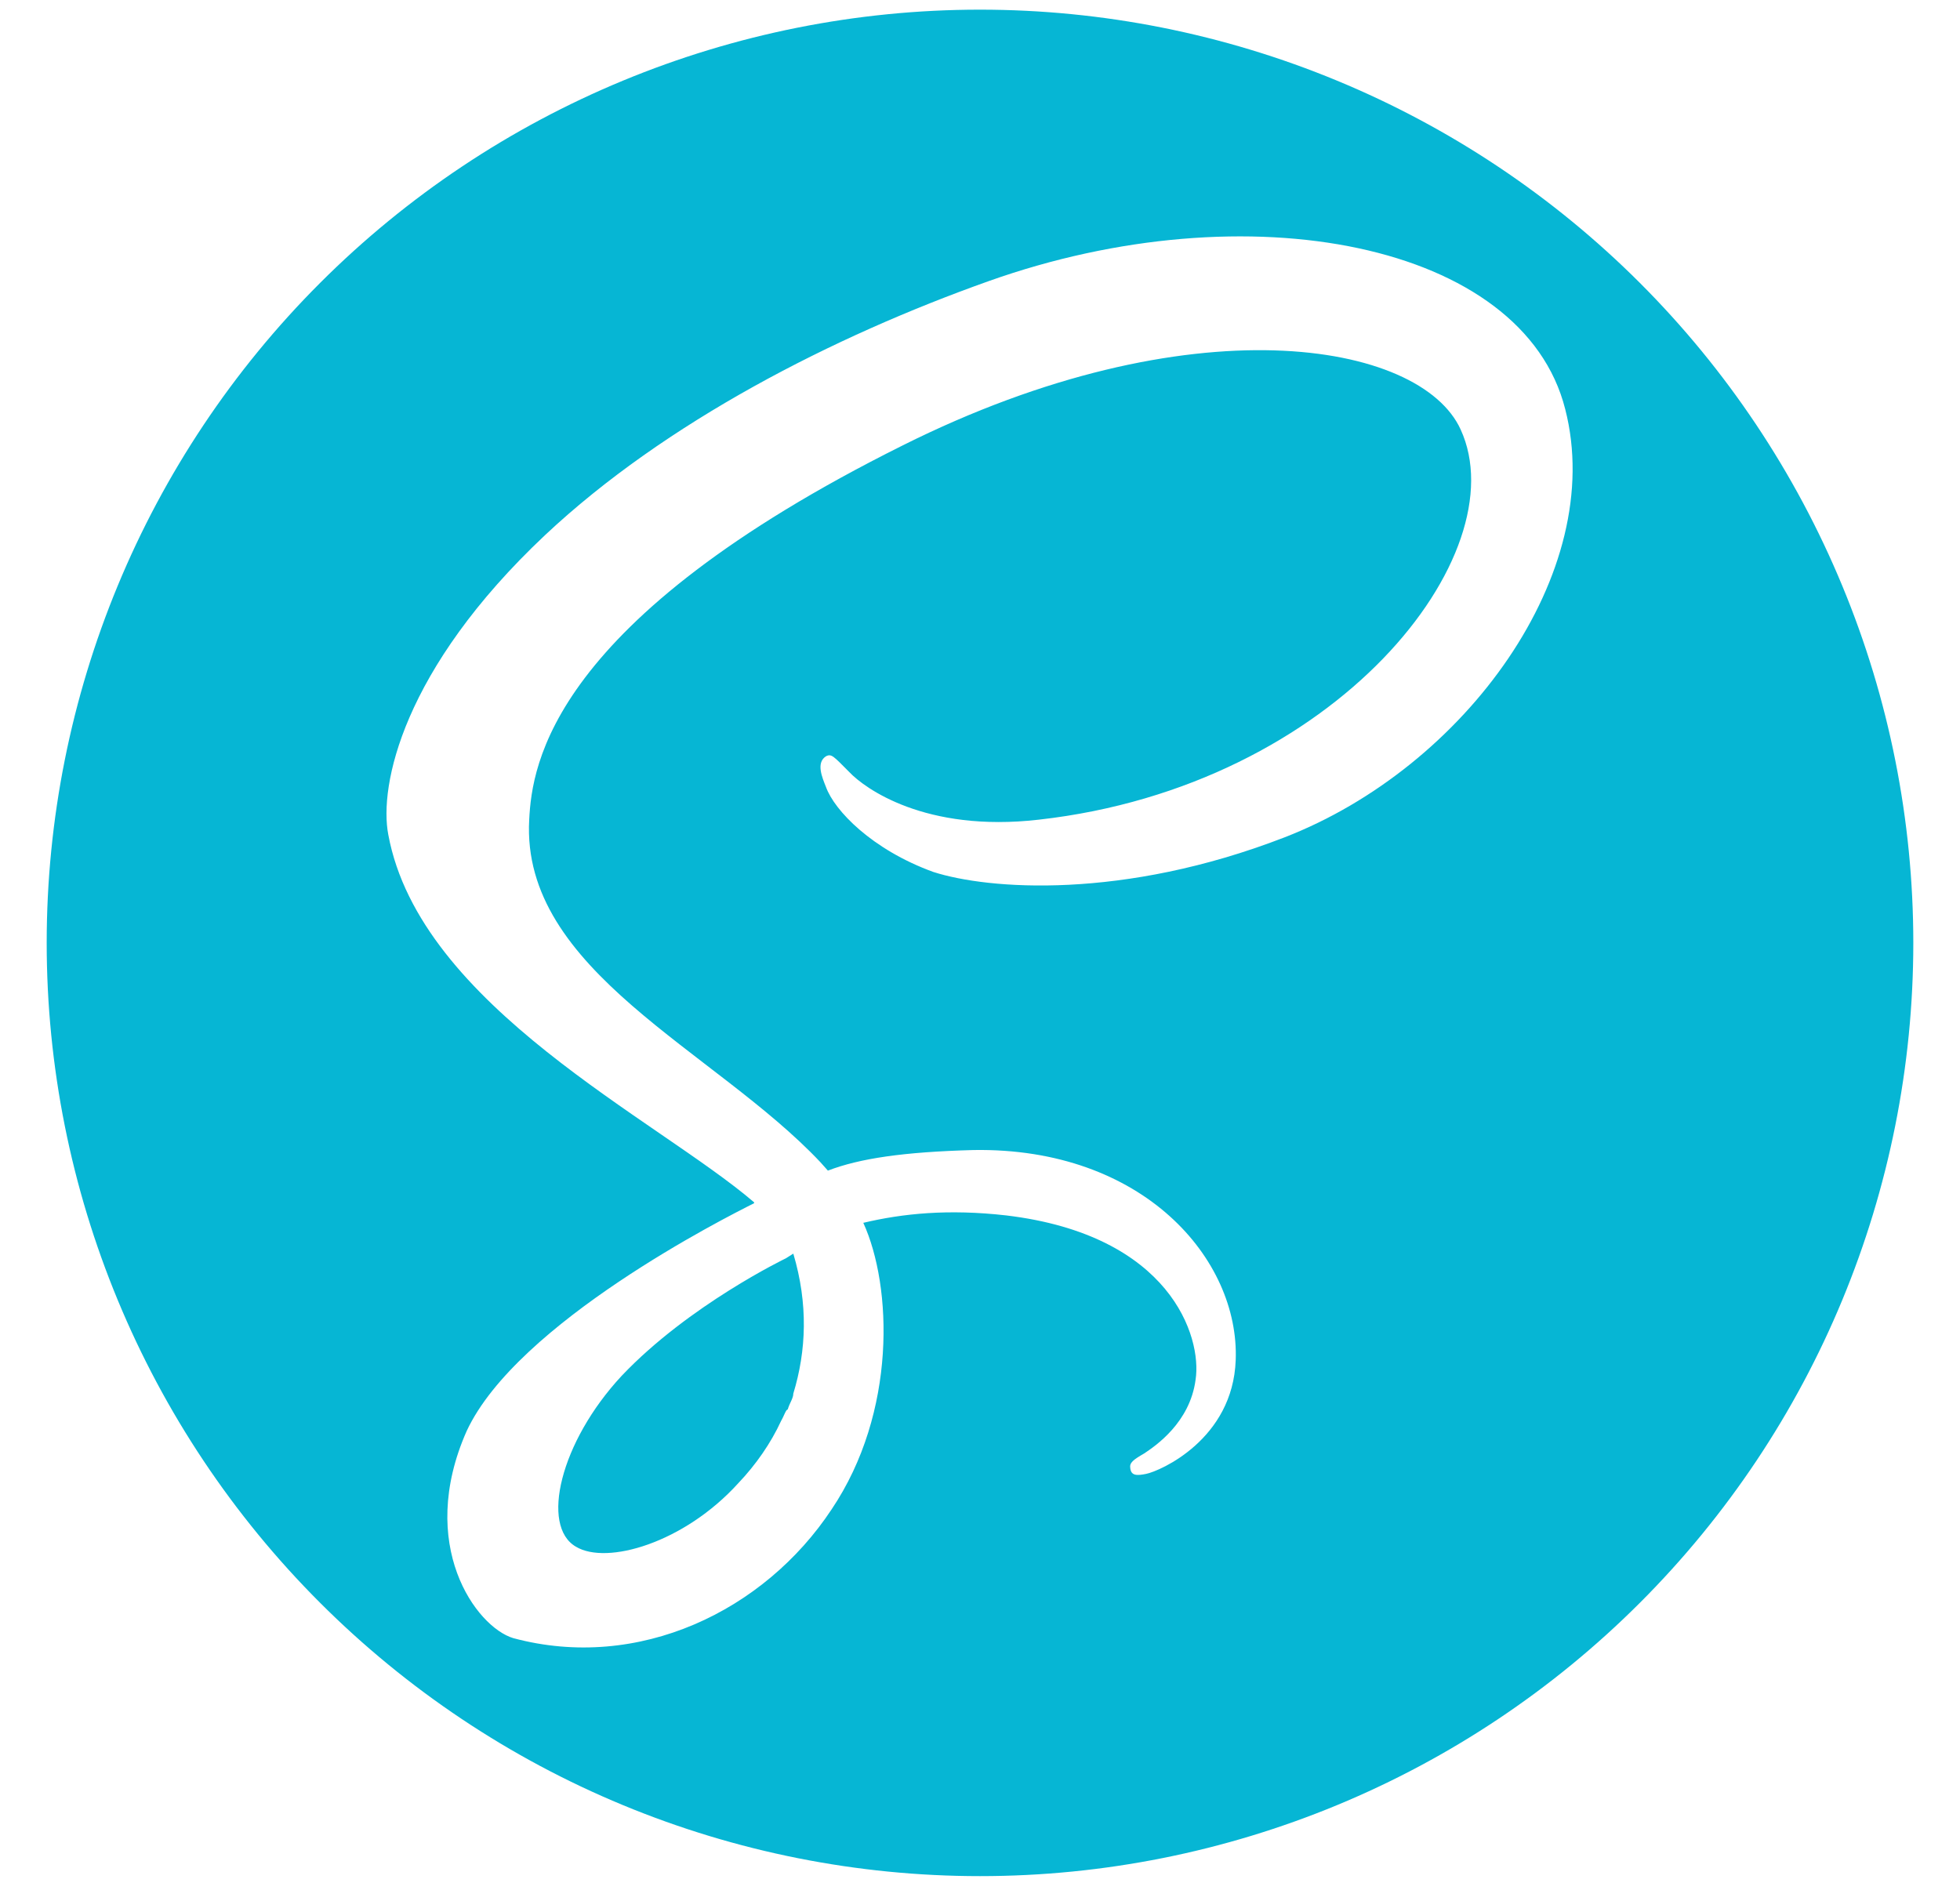
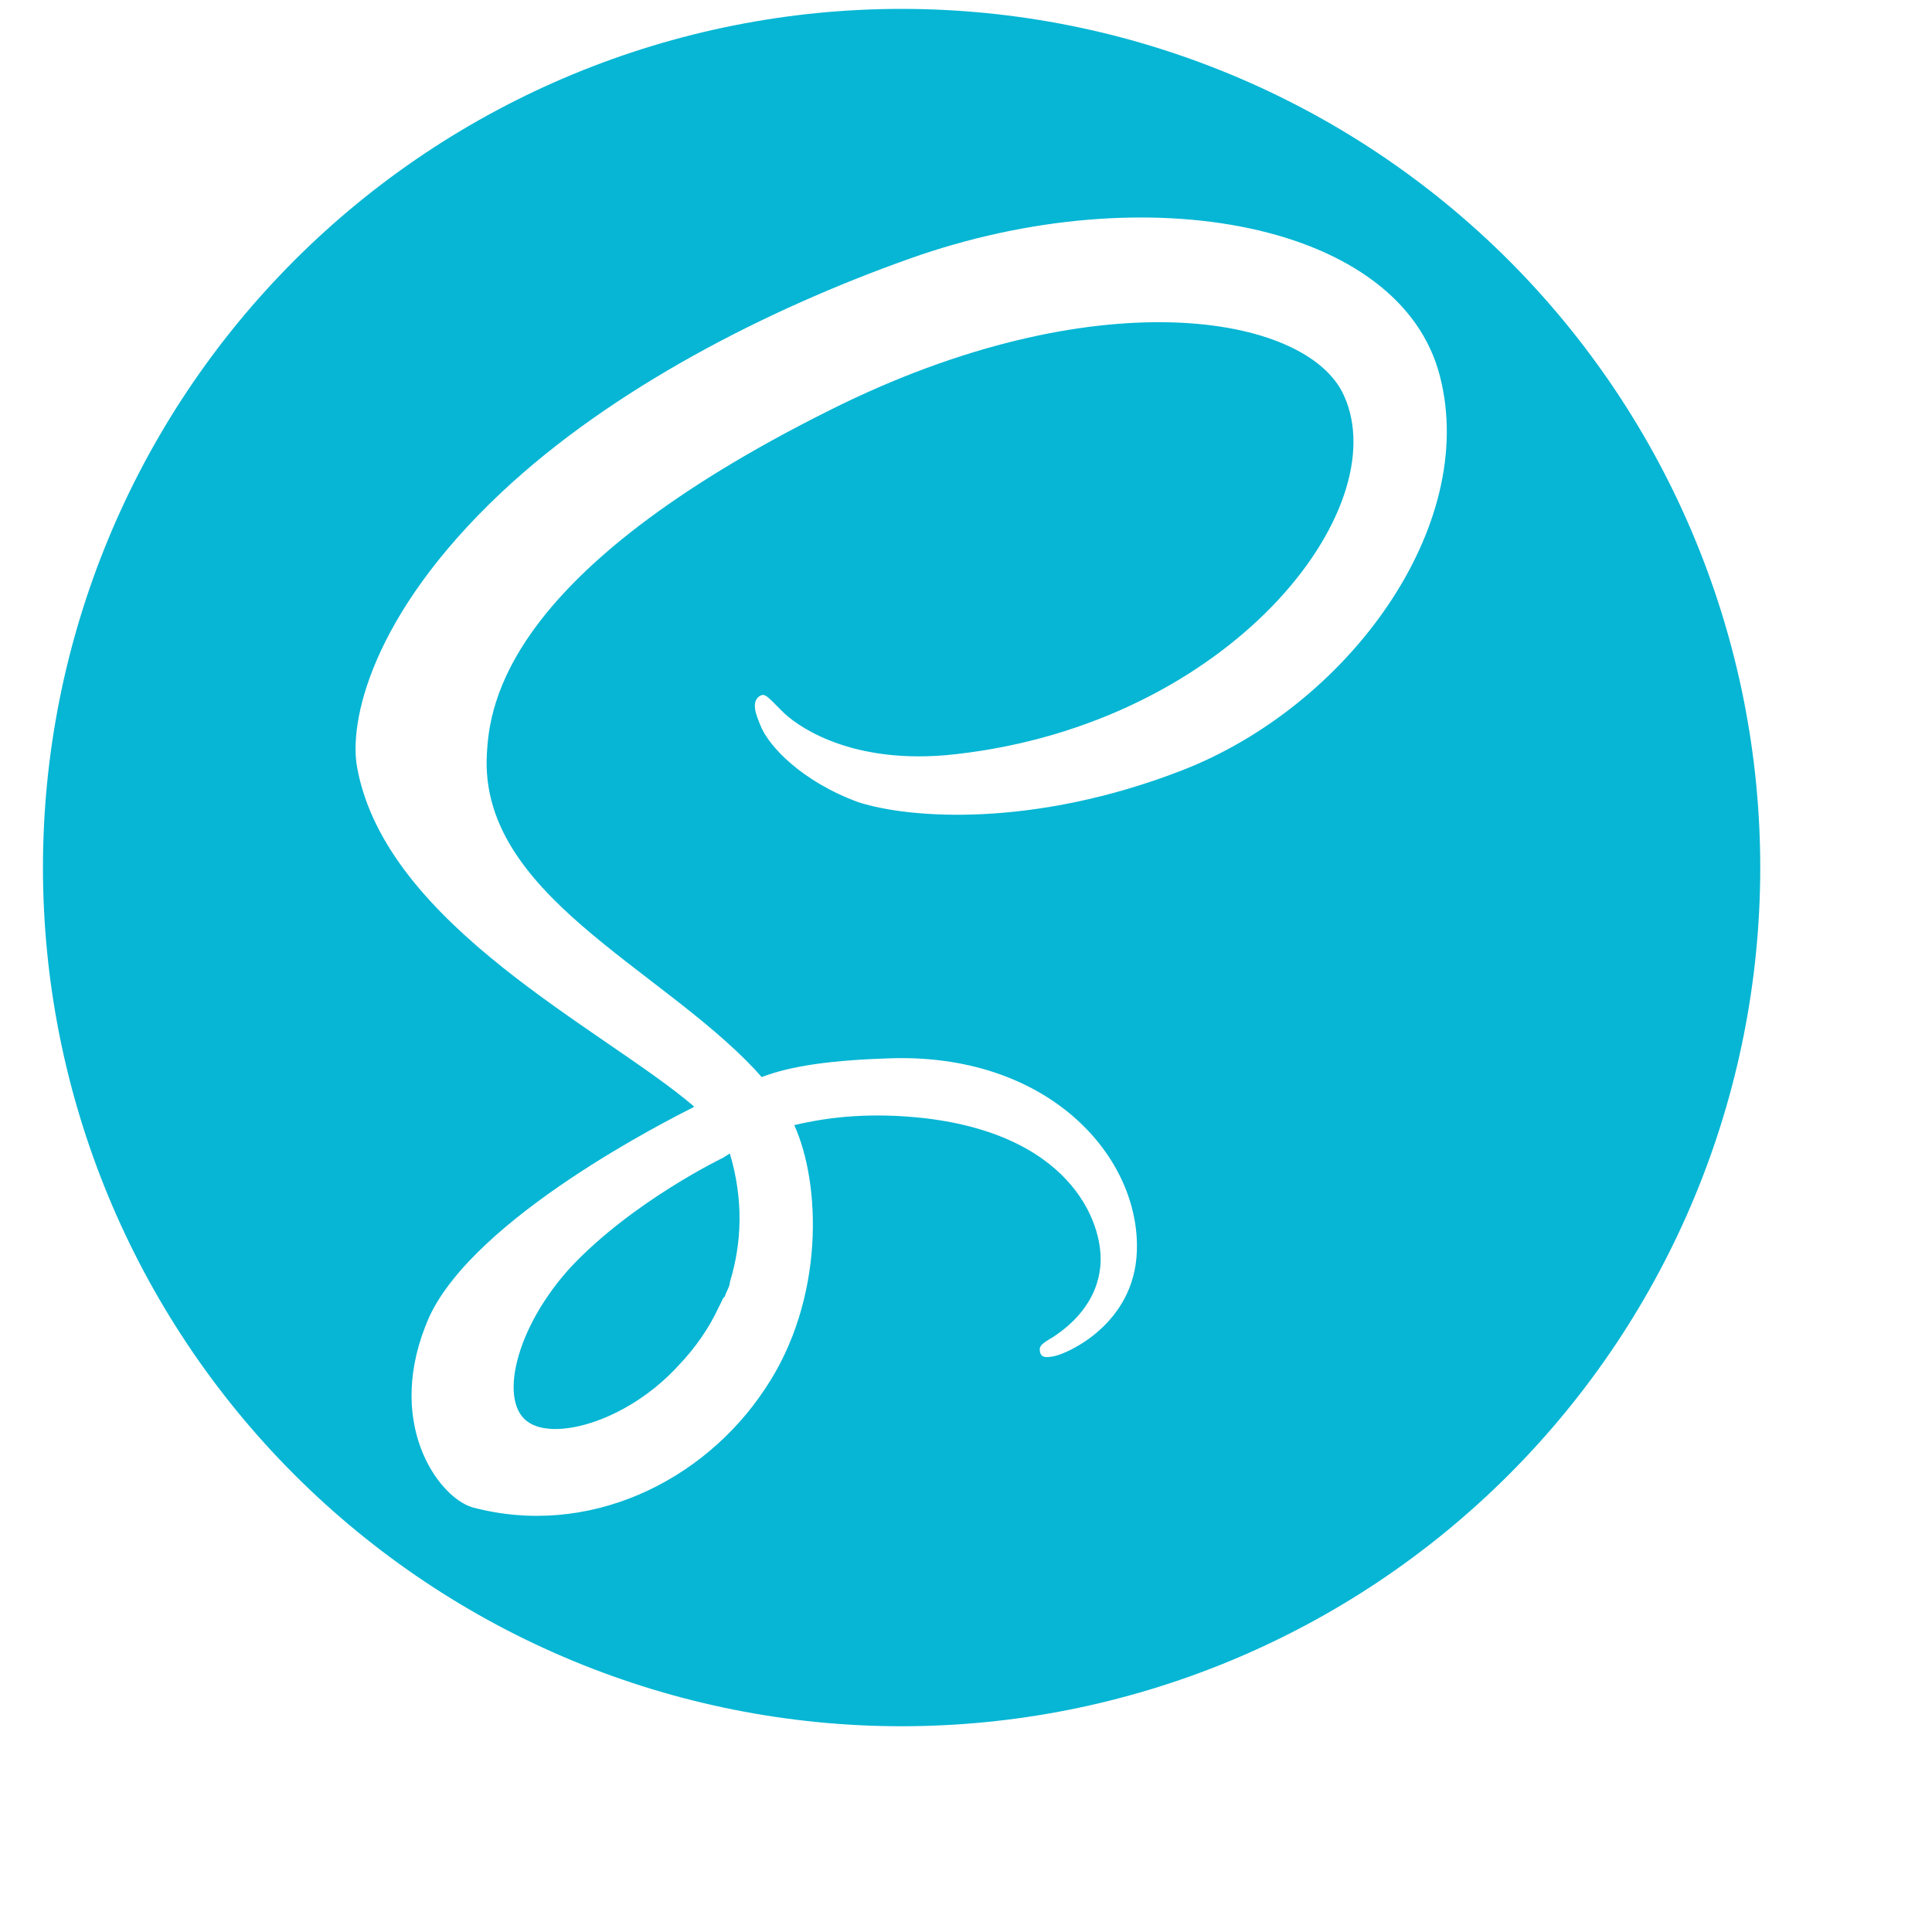
- <svg xmlns="http://www.w3.org/2000/svg" width="28" height="27" viewBox="0 0 28 27" fill="none">
+ <svg xmlns="http://www.w3.org/2000/svg" width="26" height="26" viewBox="0 0 30 30" fill="none">
  <path d="M14 0.138C15.751 0.138 17.485 0.483 19.102 1.153C20.72 1.823 22.19 2.805 23.428 4.043C24.666 5.281 25.648 6.751 26.318 8.369C26.988 9.986 27.333 11.72 27.333 13.471C27.333 17.008 25.929 20.399 23.428 22.899C20.928 25.4 17.536 26.805 14 26.805C12.249 26.805 10.515 26.46 8.898 25.79C7.28 25.12 5.81 24.137 4.572 22.899C2.071 20.399 0.667 17.008 0.667 13.471C0.667 9.935 2.071 6.544 4.572 4.043C7.072 1.543 10.464 0.138 14 0.138ZM11.333 17.911C11.547 18.631 11.52 19.298 11.333 19.911C11.333 19.978 11.28 20.045 11.253 20.138C11.227 20.138 11.2 20.231 11.16 20.298C11.013 20.618 10.8 20.925 10.547 21.191C9.773 22.045 8.667 22.365 8.227 22.098C7.72 21.805 8 20.605 8.88 19.658C9.84 18.645 11.227 17.978 11.227 17.978L11.333 17.911ZM22.36 5.845C21.76 3.471 17.827 2.698 14.12 4.018C11.907 4.805 9.507 6.031 7.787 7.645C5.747 9.565 5.413 11.231 5.547 11.925C6 14.378 9.387 15.991 10.773 17.178V17.191C10.373 17.391 7.387 18.898 6.667 20.445C5.947 22.071 6.8 23.245 7.333 23.405C9.12 23.885 10.92 23.018 11.88 21.565C12.813 20.178 12.747 18.378 12.333 17.471C12.893 17.338 13.547 17.271 14.373 17.365C16.72 17.645 17.173 19.098 17.08 19.711C17 20.325 16.507 20.658 16.347 20.765C16.187 20.858 16.133 20.898 16.147 20.978C16.16 21.085 16.24 21.085 16.373 21.058C16.573 21.018 17.613 20.565 17.653 19.431C17.707 17.991 16.333 16.391 13.907 16.431C12.907 16.458 12.28 16.551 11.827 16.725L11.72 16.605C10.213 15.005 7.44 13.871 7.56 11.711C7.6 10.925 7.867 8.871 12.893 6.365C17 4.311 20.293 4.871 20.867 6.138C21.68 7.911 19.107 11.231 14.84 11.711C13.213 11.898 12.347 11.258 12.133 11.031C11.907 10.805 11.88 10.765 11.8 10.805C11.653 10.898 11.747 11.111 11.8 11.245C11.92 11.578 12.453 12.138 13.333 12.458C14.12 12.711 16.04 12.858 18.347 11.965C20.933 10.965 22.96 8.178 22.36 5.845Z" fill="#06B6D4" />
</svg>
